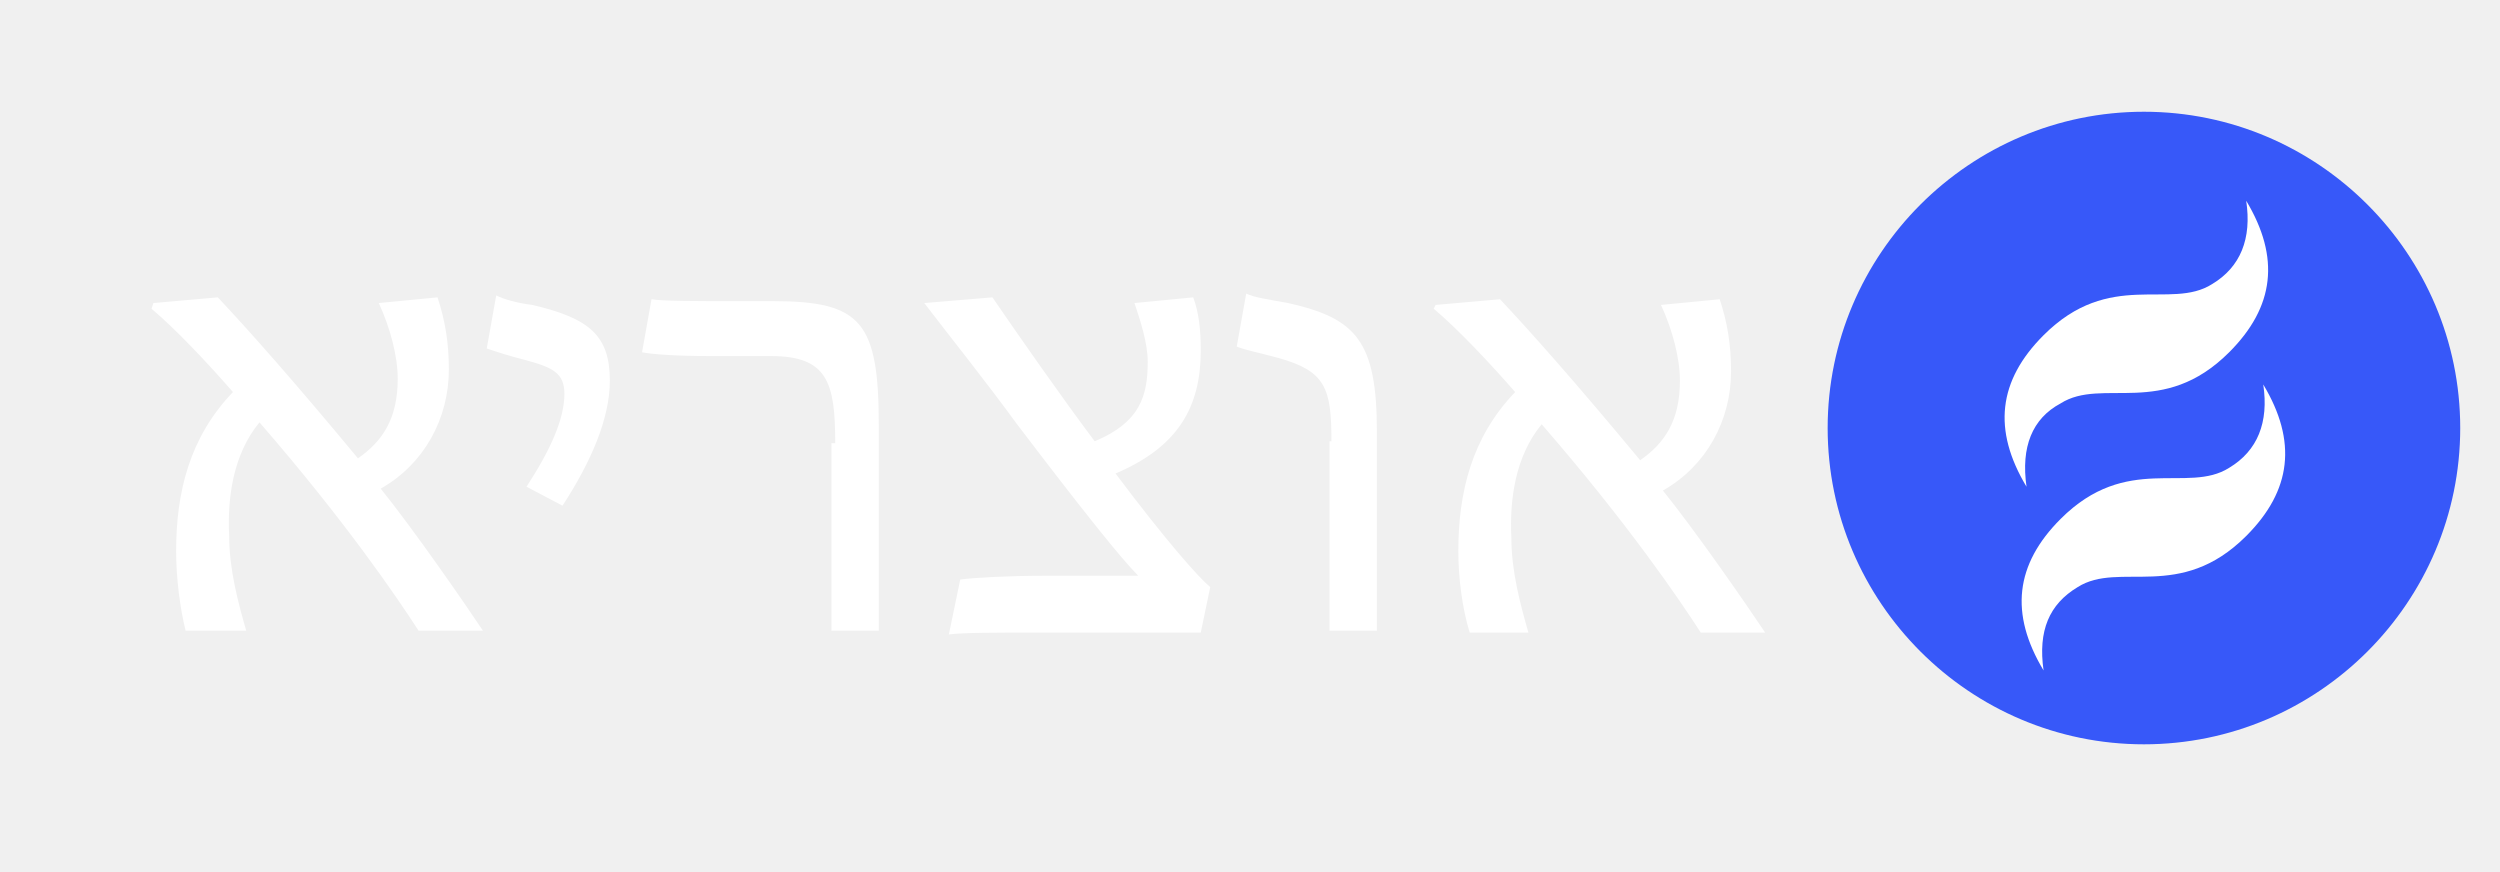
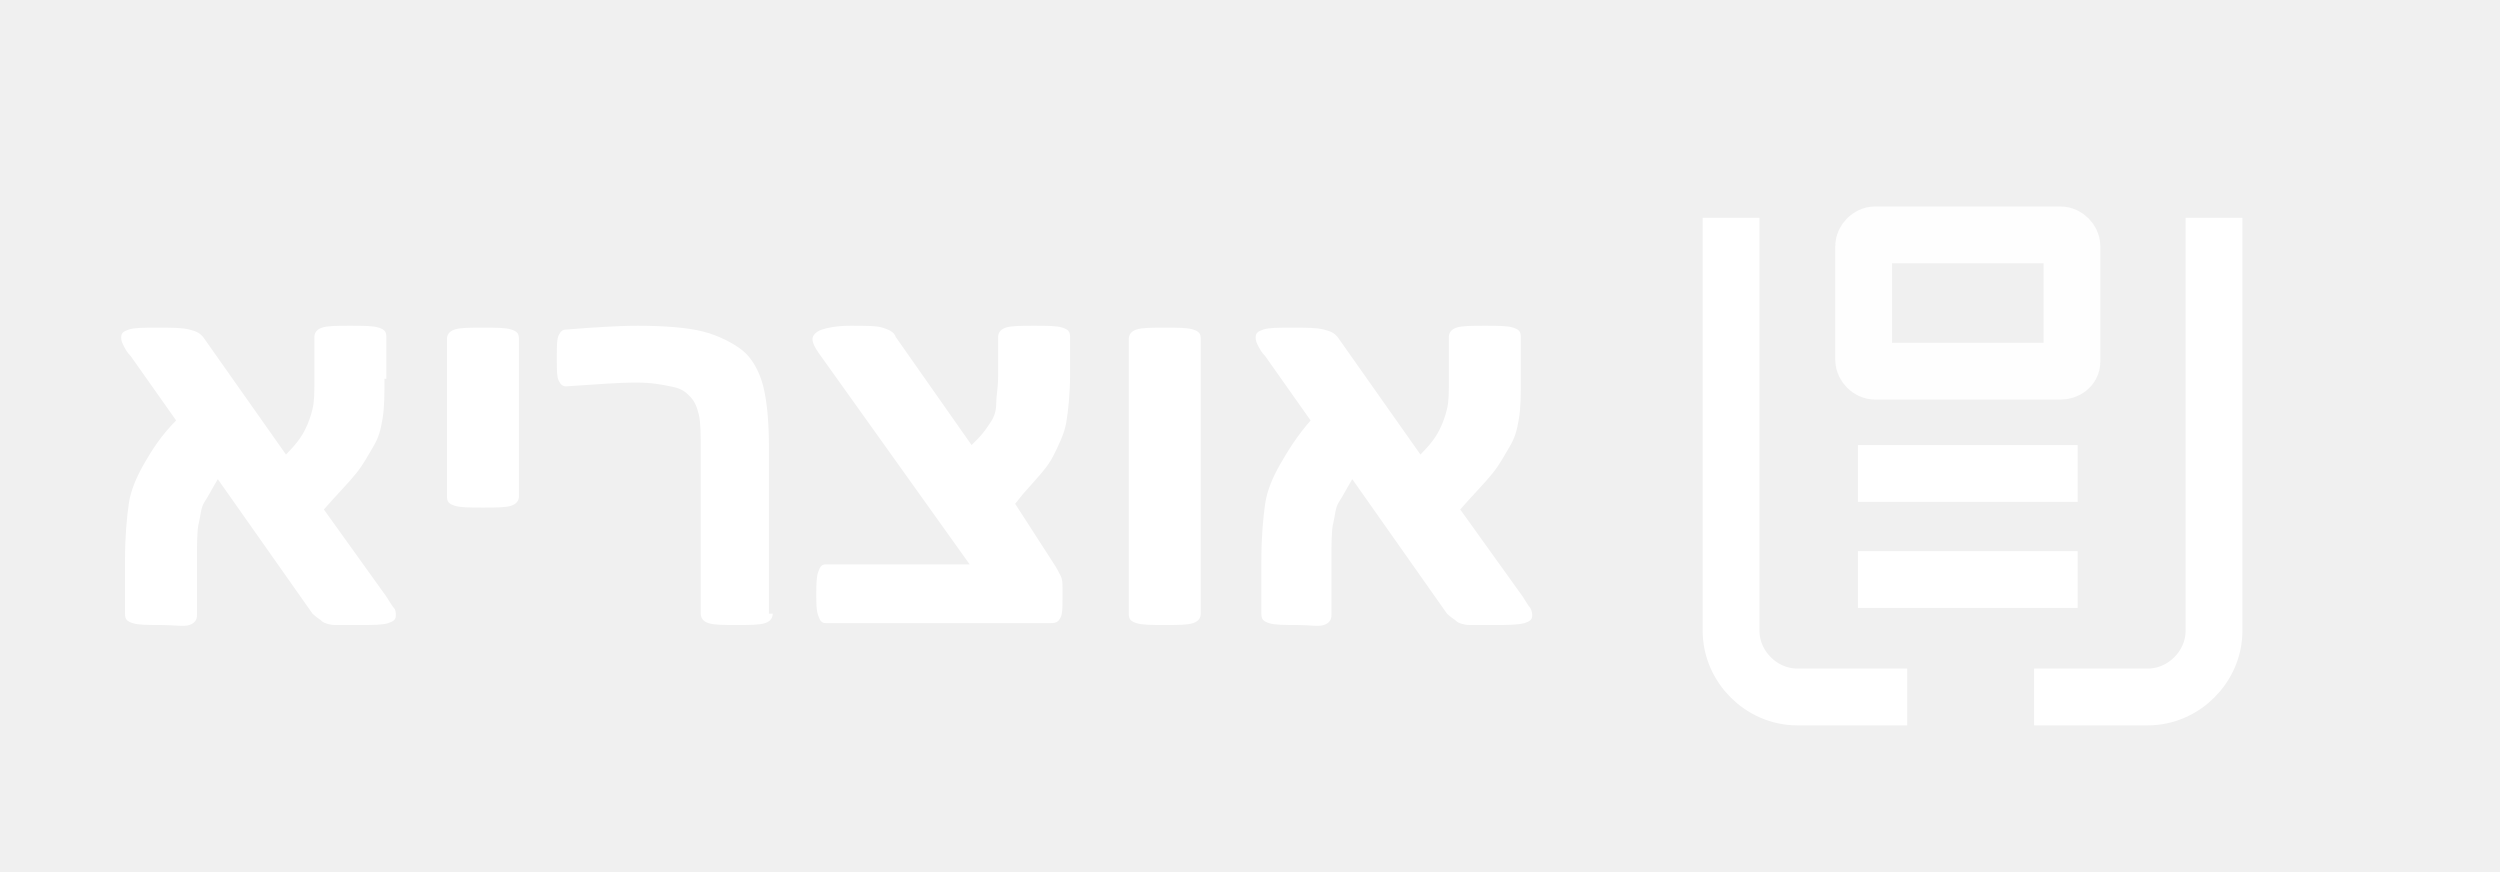
- <svg xmlns="http://www.w3.org/2000/svg" xmlns:xlink="http://www.w3.org/1999/xlink" version="1.1" id="Layer_1" x="0px" y="0px" viewBox="0 0 132 46" style="enable-background:new 0 0 132 46;" xml:space="preserve">
+ <svg xmlns="http://www.w3.org/2000/svg" version="1.1" id="Layer_1" x="0px" y="0px" viewBox="0 0 132 46" style="enable-background:new 0 0 132 46;" xml:space="preserve">
  <style type="text/css">
- 	.st0{clip-path:url(#SVGID_00000014622535389797842120000001476924703951394432_);}
- 	.st1{fill:#3758F9;}
- 	.st2{fill-rule:evenodd;clip-rule:evenodd;fill:#FFFFFF;}
- 	.st3{fill:#FFFFFF;}
+ 	.st0{fill:#FFFFFF;}
+ 	.st1{opacity:0.91;}
+ 	.st2{fill:none;stroke:#1FFF26;stroke-width:8;stroke-miterlimit:10;}
+ 	.st3{fill:none;stroke:#FFFFFF;stroke-width:3;stroke-miterlimit:10;}
+ 	.st4{opacity:0.97;}
+ 	.st5{fill:none;stroke:#1FFF26;stroke-width:10;stroke-miterlimit:10;}
+ 	.st6{fill:none;stroke:#1FFF26;stroke-width:10;stroke-linecap:round;stroke-linejoin:round;stroke-miterlimit:10;}
+ 	.st7{fill:none;stroke:#FFFFFF;stroke-width:3;stroke-linejoin:round;stroke-miterlimit:10;}
+ 	.st8{fill:none;stroke:#1FFF26;stroke-width:3;stroke-linecap:round;stroke-linejoin:round;stroke-miterlimit:10;}
</style>
  <g>
-     <defs>
-       <rect id="SVGID_1_" x="96.5" width="131.3" height="46" />
-     </defs>
-     <clipPath id="SVGID_00000162344638180454369470000007204442237267533225_">
-       <use xlink:href="#SVGID_1_" style="overflow:visible;" />
-     </clipPath>
-     <g style="clip-path:url(#SVGID_00000162344638180454369470000007204442237267533225_);">
-       <path class="st1" d="M113.2,39.3c9.2,0,16.7-7.5,16.7-16.7c0-9.2-7.5-16.7-16.7-16.7c-9.2,0-16.7,7.5-16.7,16.7    C96.5,31.8,104,39.3,113.2,39.3z" />
-       <path class="st2" d="M107,25.7c-1.8-3-1.5-5.6,0.9-8c3.5-3.5,6.7-1.3,8.9-2.7c1.5-0.9,2.1-2.4,1.8-4.4c1.8,3,1.5,5.6-0.9,8    c-3.5,3.5-6.7,1.3-8.9,2.7C107.3,22.1,106.7,23.6,107,25.7z M107.9,35.4c-1.8-3-1.5-5.6,0.9-8c3.5-3.5,6.7-1.3,8.9-2.7    c1.5-0.9,2.1-2.4,1.8-4.4c1.8,3,1.5,5.6-0.9,8c-3.5,3.5-6.7,1.3-8.9,2.7C108.2,31.9,107.6,33.3,107.9,35.4z" />
+     <path class="st0" d="M20.3,20c0,0.8,0,1.5-0.1,2.1s-0.2,1-0.5,1.5s-0.5,0.9-0.9,1.4s-1,1.1-1.7,1.9l3.3,4.6   c0.2,0.3,0.3,0.5,0.4,0.6s0.1,0.3,0.1,0.4c0,0.2-0.1,0.3-0.4,0.4S19.7,33,19,33c-0.6,0-1,0-1.3,0s-0.6-0.1-0.7-0.2   s-0.3-0.2-0.5-0.4l-5-7.1c-0.3,0.5-0.5,0.9-0.7,1.2s-0.2,0.7-0.3,1.1s-0.1,1.1-0.1,2v2.9c0,0.2-0.1,0.4-0.4,0.5s-0.8,0-1.5,0   S7.3,33,7,32.9s-0.4-0.2-0.4-0.5v-2.8c0-1.3,0.1-2.3,0.2-3s0.4-1.4,0.8-2.1C8,23.8,8.5,23,9.3,22.2l-2.4-3.4   c-0.2-0.2-0.3-0.4-0.4-0.6s-0.1-0.3-0.1-0.4c0-0.2,0.1-0.3,0.4-0.4s0.8-0.1,1.5-0.1c0.8,0,1.3,0,1.7,0.1s0.6,0.2,0.8,0.5l4.3,6.1   c0.5-0.5,0.8-0.9,1-1.3c0.2-0.4,0.3-0.7,0.4-1.1s0.1-0.9,0.1-1.5v-2.3c0-0.2,0.1-0.4,0.4-0.5s0.8-0.1,1.5-0.1s1.2,0,1.5,0.1   s0.4,0.2,0.4,0.5V20H20.3z" />
+     <path class="st0" d="M27.4,26.2c0,0.2-0.1,0.4-0.4,0.5s-0.8,0.1-1.5,0.1s-1.2,0-1.5-0.1s-0.4-0.2-0.4-0.5v-8.3   c0-0.2,0.1-0.4,0.4-0.5s0.8-0.1,1.5-0.1s1.2,0,1.5,0.1s0.4,0.2,0.4,0.5V26.2z" />
+     <path class="st0" d="M40.8,32.4c0,0.2-0.1,0.4-0.4,0.5S39.6,33,38.9,33s-1.2,0-1.5-0.1S37,32.6,37,32.4v-8.5c0-0.9,0-1.6-0.1-2   s-0.2-0.7-0.5-1s-0.5-0.4-1-0.5s-1-0.2-1.8-0.2c-1,0-2.2,0.1-3.7,0.2c-0.2,0-0.3-0.1-0.4-0.3s-0.1-0.6-0.1-1.2s0-1,0.1-1.2   s0.2-0.3,0.4-0.3c1.3-0.1,2.6-0.2,3.8-0.2c1.4,0,2.6,0.1,3.4,0.3s1.6,0.6,2.1,1s0.9,1.1,1.1,1.9s0.3,1.9,0.3,3.2v8.8H40.8z" />
+     <path class="st0" d="M55.6,29.7c0.2,0.3,0.3,0.5,0.4,0.7s0.1,0.4,0.1,0.6v0.7c0,0.4,0,0.7-0.1,0.9s-0.2,0.3-0.5,0.3H43.6   c-0.2,0-0.3-0.1-0.4-0.4s-0.1-0.6-0.1-1.1s0-0.9,0.1-1.2s0.2-0.4,0.4-0.4h7.6l-8-11.2c-0.2-0.3-0.3-0.5-0.3-0.7s0.2-0.4,0.5-0.5   s0.8-0.2,1.5-0.2c0.8,0,1.4,0,1.7,0.1s0.6,0.2,0.7,0.5l4,5.7l0.3-0.3c0.3-0.3,0.5-0.6,0.7-0.9s0.3-0.6,0.3-1s0.1-0.8,0.1-1.4v-2.1   c0-0.2,0.1-0.4,0.4-0.5s0.8-0.1,1.5-0.1s1.2,0,1.5,0.1s0.4,0.2,0.4,0.5v2c0,1-0.1,1.9-0.2,2.5s-0.4,1.2-0.7,1.8s-0.9,1.2-1.6,2   l-0.4,0.5L55.6,29.7z" />
+     <path class="st0" d="M63.4,32.4c0,0.2-0.1,0.4-0.4,0.5S62.2,33,61.5,33s-1.2,0-1.5-0.1s-0.4-0.2-0.4-0.5V17.9   c0-0.2,0.1-0.4,0.4-0.5s0.8-0.1,1.5-0.1s1.2,0,1.5,0.1s0.4,0.2,0.4,0.5V32.4z" />
+     <path class="st0" d="M80.3,20c0,0.8,0,1.5-0.1,2.1s-0.2,1-0.5,1.5s-0.5,0.9-0.9,1.4s-1,1.1-1.7,1.9l3.3,4.6   c0.2,0.3,0.3,0.5,0.4,0.6c0.1,0.2,0.1,0.3,0.1,0.4c0,0.2-0.1,0.3-0.4,0.4C80.1,33,79.6,33,78.9,33c-0.6,0-1,0-1.3,0   s-0.6-0.1-0.7-0.2s-0.3-0.2-0.5-0.4l-5-7.1c-0.3,0.5-0.5,0.9-0.7,1.2s-0.2,0.7-0.3,1.1s-0.1,1.1-0.1,2v2.9c0,0.2-0.1,0.4-0.4,0.5   s-0.7,0-1.4,0s-1.2,0-1.5-0.1s-0.4-0.2-0.4-0.5v-2.8c0-1.3,0.1-2.3,0.2-3s0.4-1.4,0.8-2.1s0.9-1.5,1.6-2.3l-2.4-3.4   c-0.2-0.2-0.3-0.4-0.4-0.6s-0.1-0.3-0.1-0.4c0-0.2,0.1-0.3,0.4-0.4s0.8-0.1,1.5-0.1c0.8,0,1.3,0,1.7,0.1s0.6,0.2,0.8,0.5L75,24   c0.5-0.5,0.8-0.9,1-1.3s0.3-0.7,0.4-1.1s0.1-0.9,0.1-1.5v-2.3c0-0.2,0.1-0.4,0.4-0.5s0.8-0.1,1.5-0.1s1.2,0,1.5,0.1   s0.4,0.2,0.4,0.5V20z" />
+   </g>
+   <g>
+     <g id="BACKGROUND" class="st1">
+       <path class="st2" d="M102.1,10.5" />
+       <path class="st2" d="M102.1,13.5" />
+       <path class="st3" d="M108.8,19.6H99c-0.3,0-0.6-0.3-0.6-0.6V13c0-0.3,0.3-0.6,0.6-0.6h9.8c0.3,0,0.6,0.3,0.6,0.6v6.1    C109.4,19.4,109.1,19.6,108.8,19.6z" />
+     </g>
+     <g class="st4">
+       <path class="st5" d="M109.4,29.6" />
+       <path class="st5" d="M109.4,29.6" />
+     </g>
+     <g class="st4">
+       <path class="st5" d="M97.3,29.6" />
+       <path class="st5" d="M97.3,29.6" />
+     </g>
+     <path class="st5" d="M116.5,9.6" />
+     <path class="st5" d="M117.1,11.5" />
+     <g>
+       <g>
+         <path class="st6" d="M98.2,43.7" />
+         <path class="st7" d="M116.9,11.5v21.8c0,1.9-1.6,3.5-3.5,3.5h-6" />
+       </g>
+     </g>
+     <g>
+       <g>
+         <path class="st8" d="M110.1,43.7" />
+         <path class="st7" d="M91.4,11.5v21.8c0,1.9,1.6,3.5,3.5,3.5h5.8" />
+       </g>
+     </g>
+     <g>
+       <g>
+         <line class="st3" x1="109.7" y1="25" x2="98.1" y2="25" />
+       </g>
+     </g>
+     <g>
+       <g>
+         <line class="st3" x1="109.7" y1="30.6" x2="98.1" y2="30.6" />
+       </g>
    </g>
  </g>
-   <g>
-     <path class="st3" d="M9.3,29.1c0-3.1,0.7-6,3-8.4c-1.4-1.6-3-3.3-4.3-4.4L8.1,16l3.4-0.3c1.6,1.7,4,4.4,7.4,8.5   c1.3-0.9,2.1-2.1,2.1-4.2c0-1.2-0.4-2.7-1-4l3.1-0.3c0.4,1.2,0.6,2.4,0.6,3.8c0,2.6-1.3,5-3.6,6.3c1.7,2.1,4.4,6,5.4,7.5h-3.4   c-1.1-1.7-3.8-5.7-8.4-11c-1.4,1.7-1.7,4-1.6,6c0,1.8,0.5,3.6,0.9,5H9.8C9.5,32.1,9.3,30.5,9.3,29.1z" />
-     <path class="st3" d="M27.8,25.7c1.3-2,2-3.6,2-4.9c0-1.1-0.6-1.4-2.1-1.8c-0.8-0.2-1.4-0.4-2-0.6l0.5-2.8c0.4,0.2,1.1,0.4,1.9,0.5   c3,0.7,4.1,1.6,4.1,4c0,2-1,4.3-2.5,6.6L27.8,25.7z" />
-     <path class="st3" d="M44.1,23.4c0-3.2-0.4-4.6-3.4-4.6h-3.2c-1.9,0-3.1-0.1-3.6-0.2l0.5-2.8c0.6,0.1,2.3,0.1,4.4,0.1h2   c4.7,0,5.6,1.1,5.6,6.6v10.8h-2.5V23.4z" />
-     <path class="st3" d="M50.7,30.6c0.7-0.1,2.6-0.2,4.4-0.2h5c-0.9-0.9-2.9-3.4-6.4-8c-1.6-2.2-3.6-4.7-4.9-6.4l3.6-0.3   c1.3,1.9,3.6,5.2,5.4,7.6c2.4-1,2.8-2.4,2.8-4.2c0-1-0.4-2.2-0.7-3.1l3.1-0.3c0.3,0.8,0.4,1.7,0.4,2.8c0,3-1.2,5.1-4.5,6.5   c2.7,3.6,4.4,5.5,5,6l-0.5,2.4h-8.6c-2.1,0-4,0-4.7,0.1L50.7,30.6z" />
-     <path class="st3" d="M70.3,23.3c0-2.8-0.3-3.7-2.8-4.4c-1.1-0.3-1.7-0.4-2.2-0.6l0.5-2.8c0.4,0.2,1.1,0.3,2.2,0.5   c3.6,0.8,4.7,2,4.7,6.8v10.5h-2.5V23.3z" />
-     <path class="st3" d="M77,29.1c0-3.1,0.7-6,3-8.4c-1.4-1.6-3-3.3-4.3-4.4l0.1-0.2l3.4-0.3c1.6,1.7,4,4.4,7.4,8.5   c1.3-0.9,2.1-2.1,2.1-4.2c0-1.2-0.4-2.7-1-4l3.1-0.3c0.4,1.2,0.6,2.4,0.6,3.8c0,2.6-1.3,5-3.6,6.3c1.7,2.1,4.4,6,5.4,7.5h-3.4   c-1.1-1.7-3.8-5.7-8.4-11c-1.4,1.7-1.7,4-1.6,6c0,1.8,0.5,3.6,0.9,5h-3.1C77.2,32.1,77,30.5,77,29.1z" />
-   </g>
</svg>
